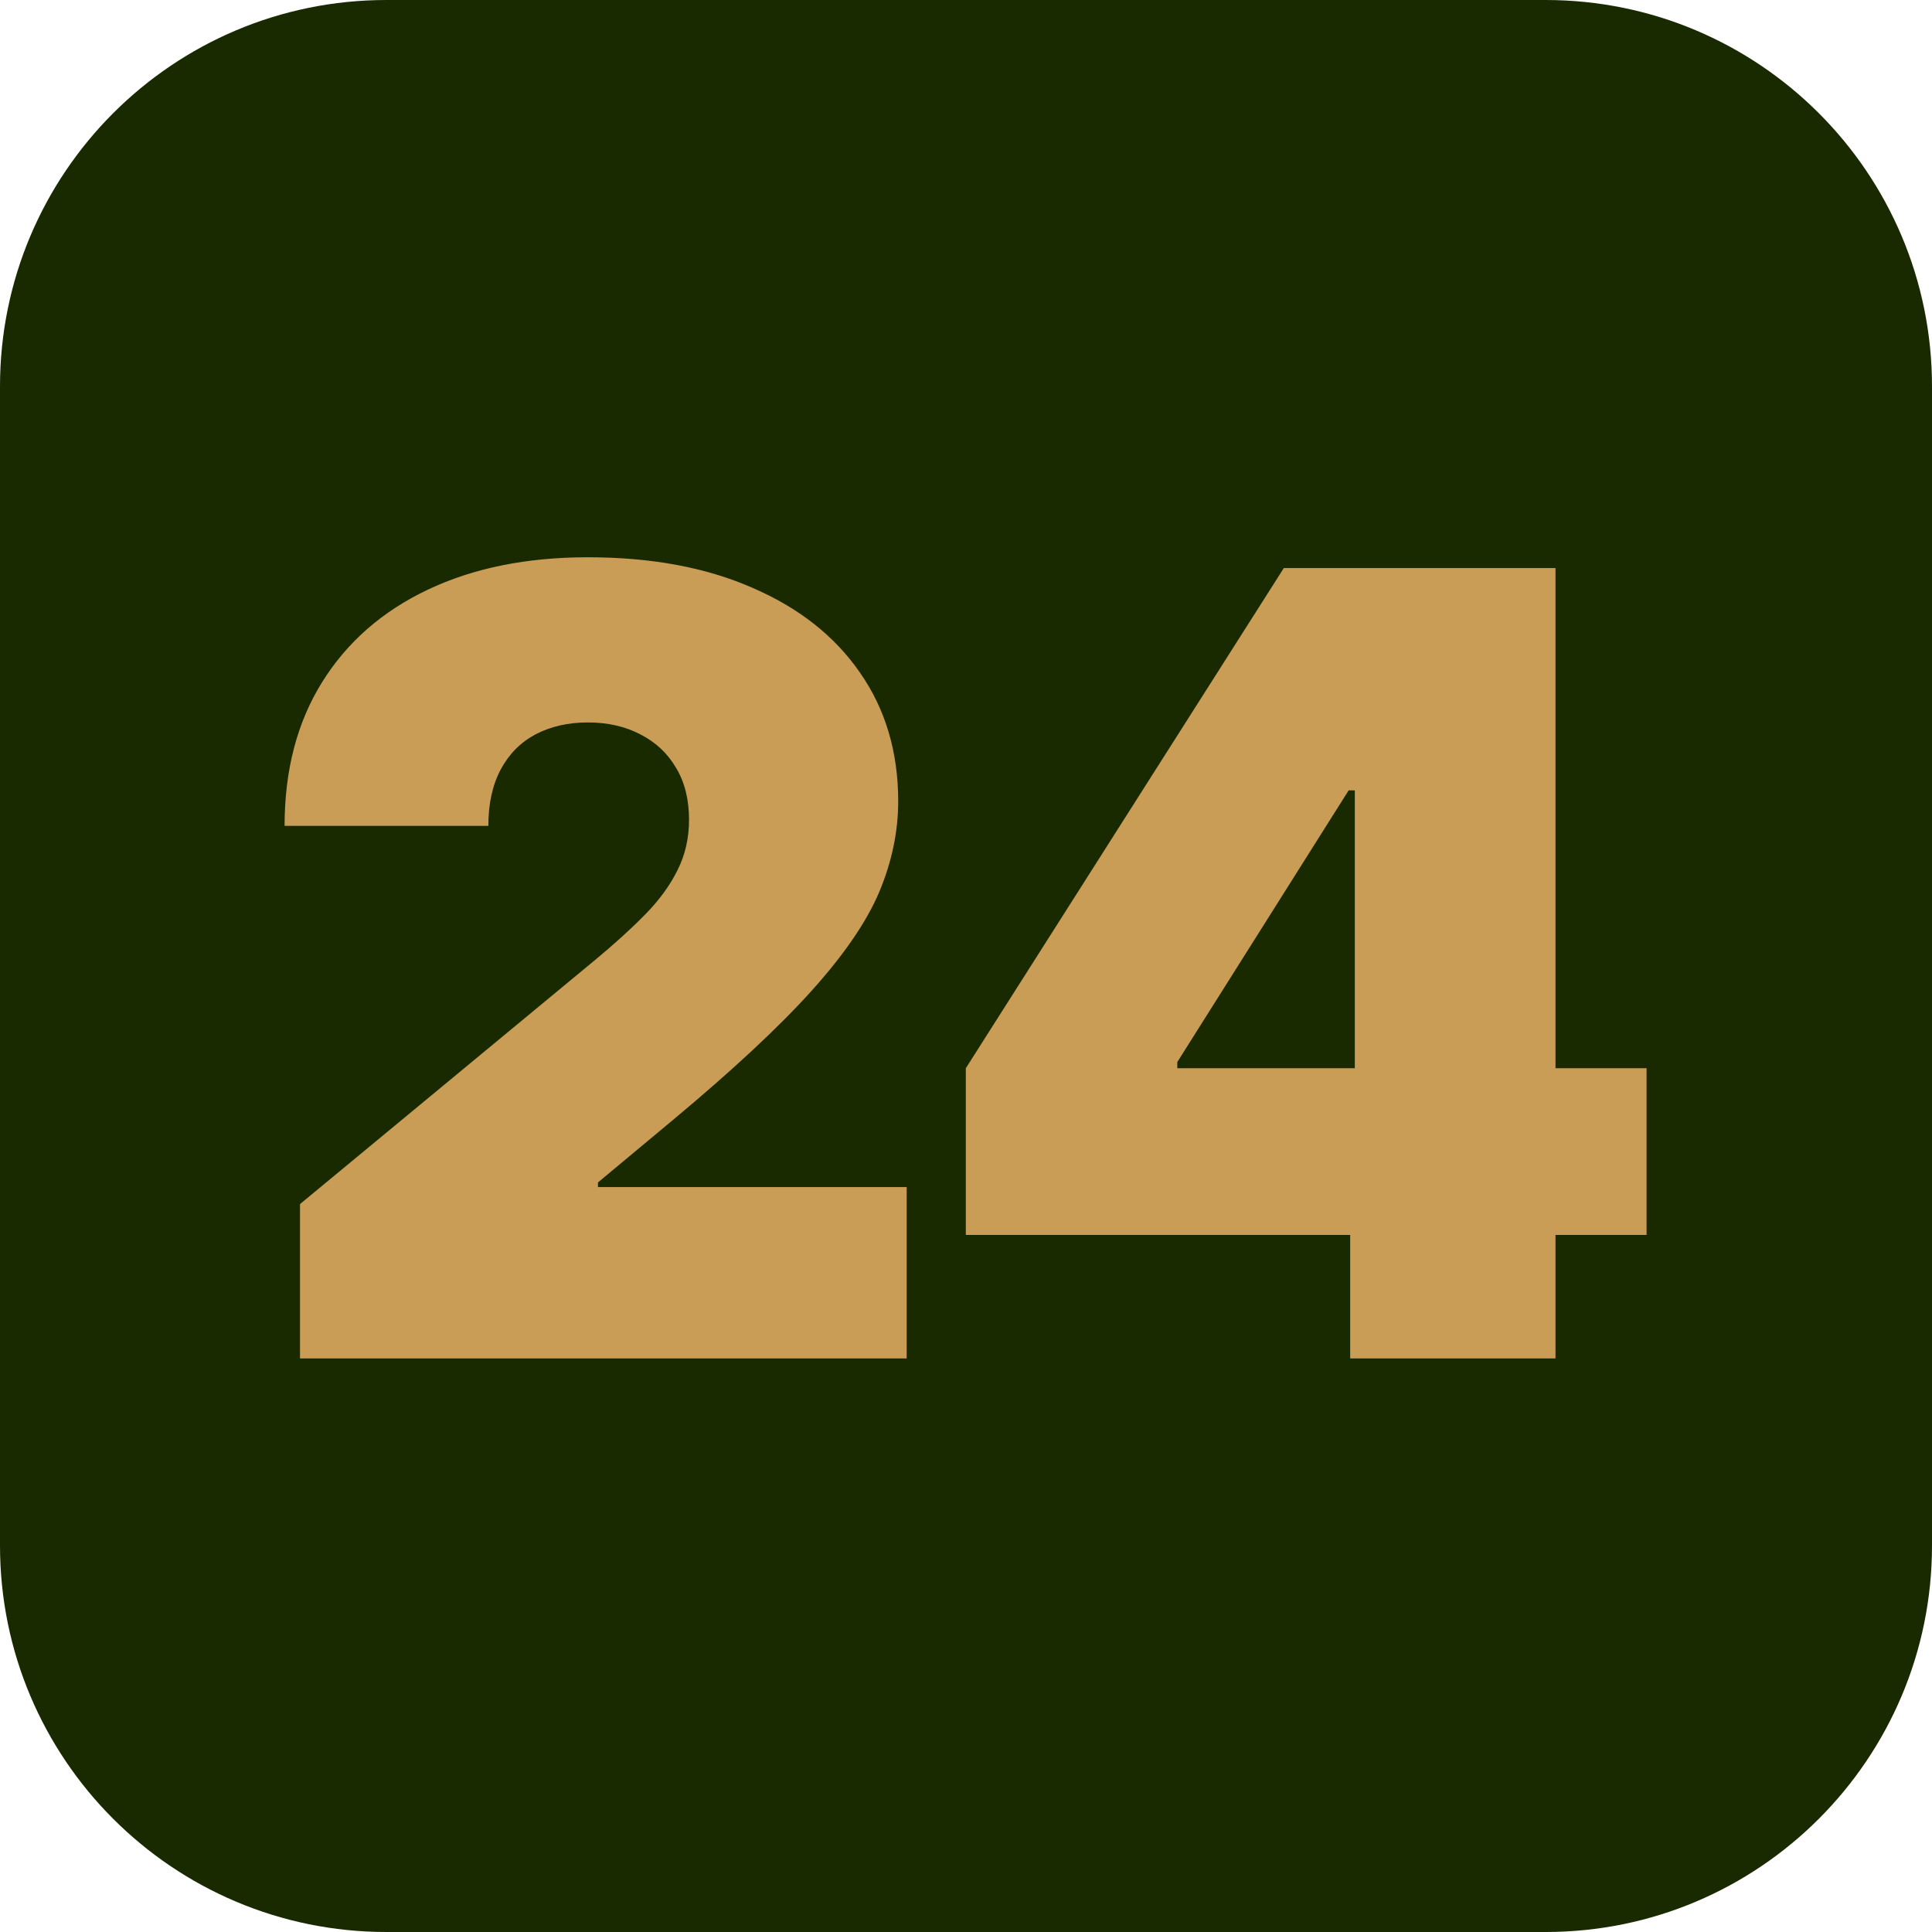
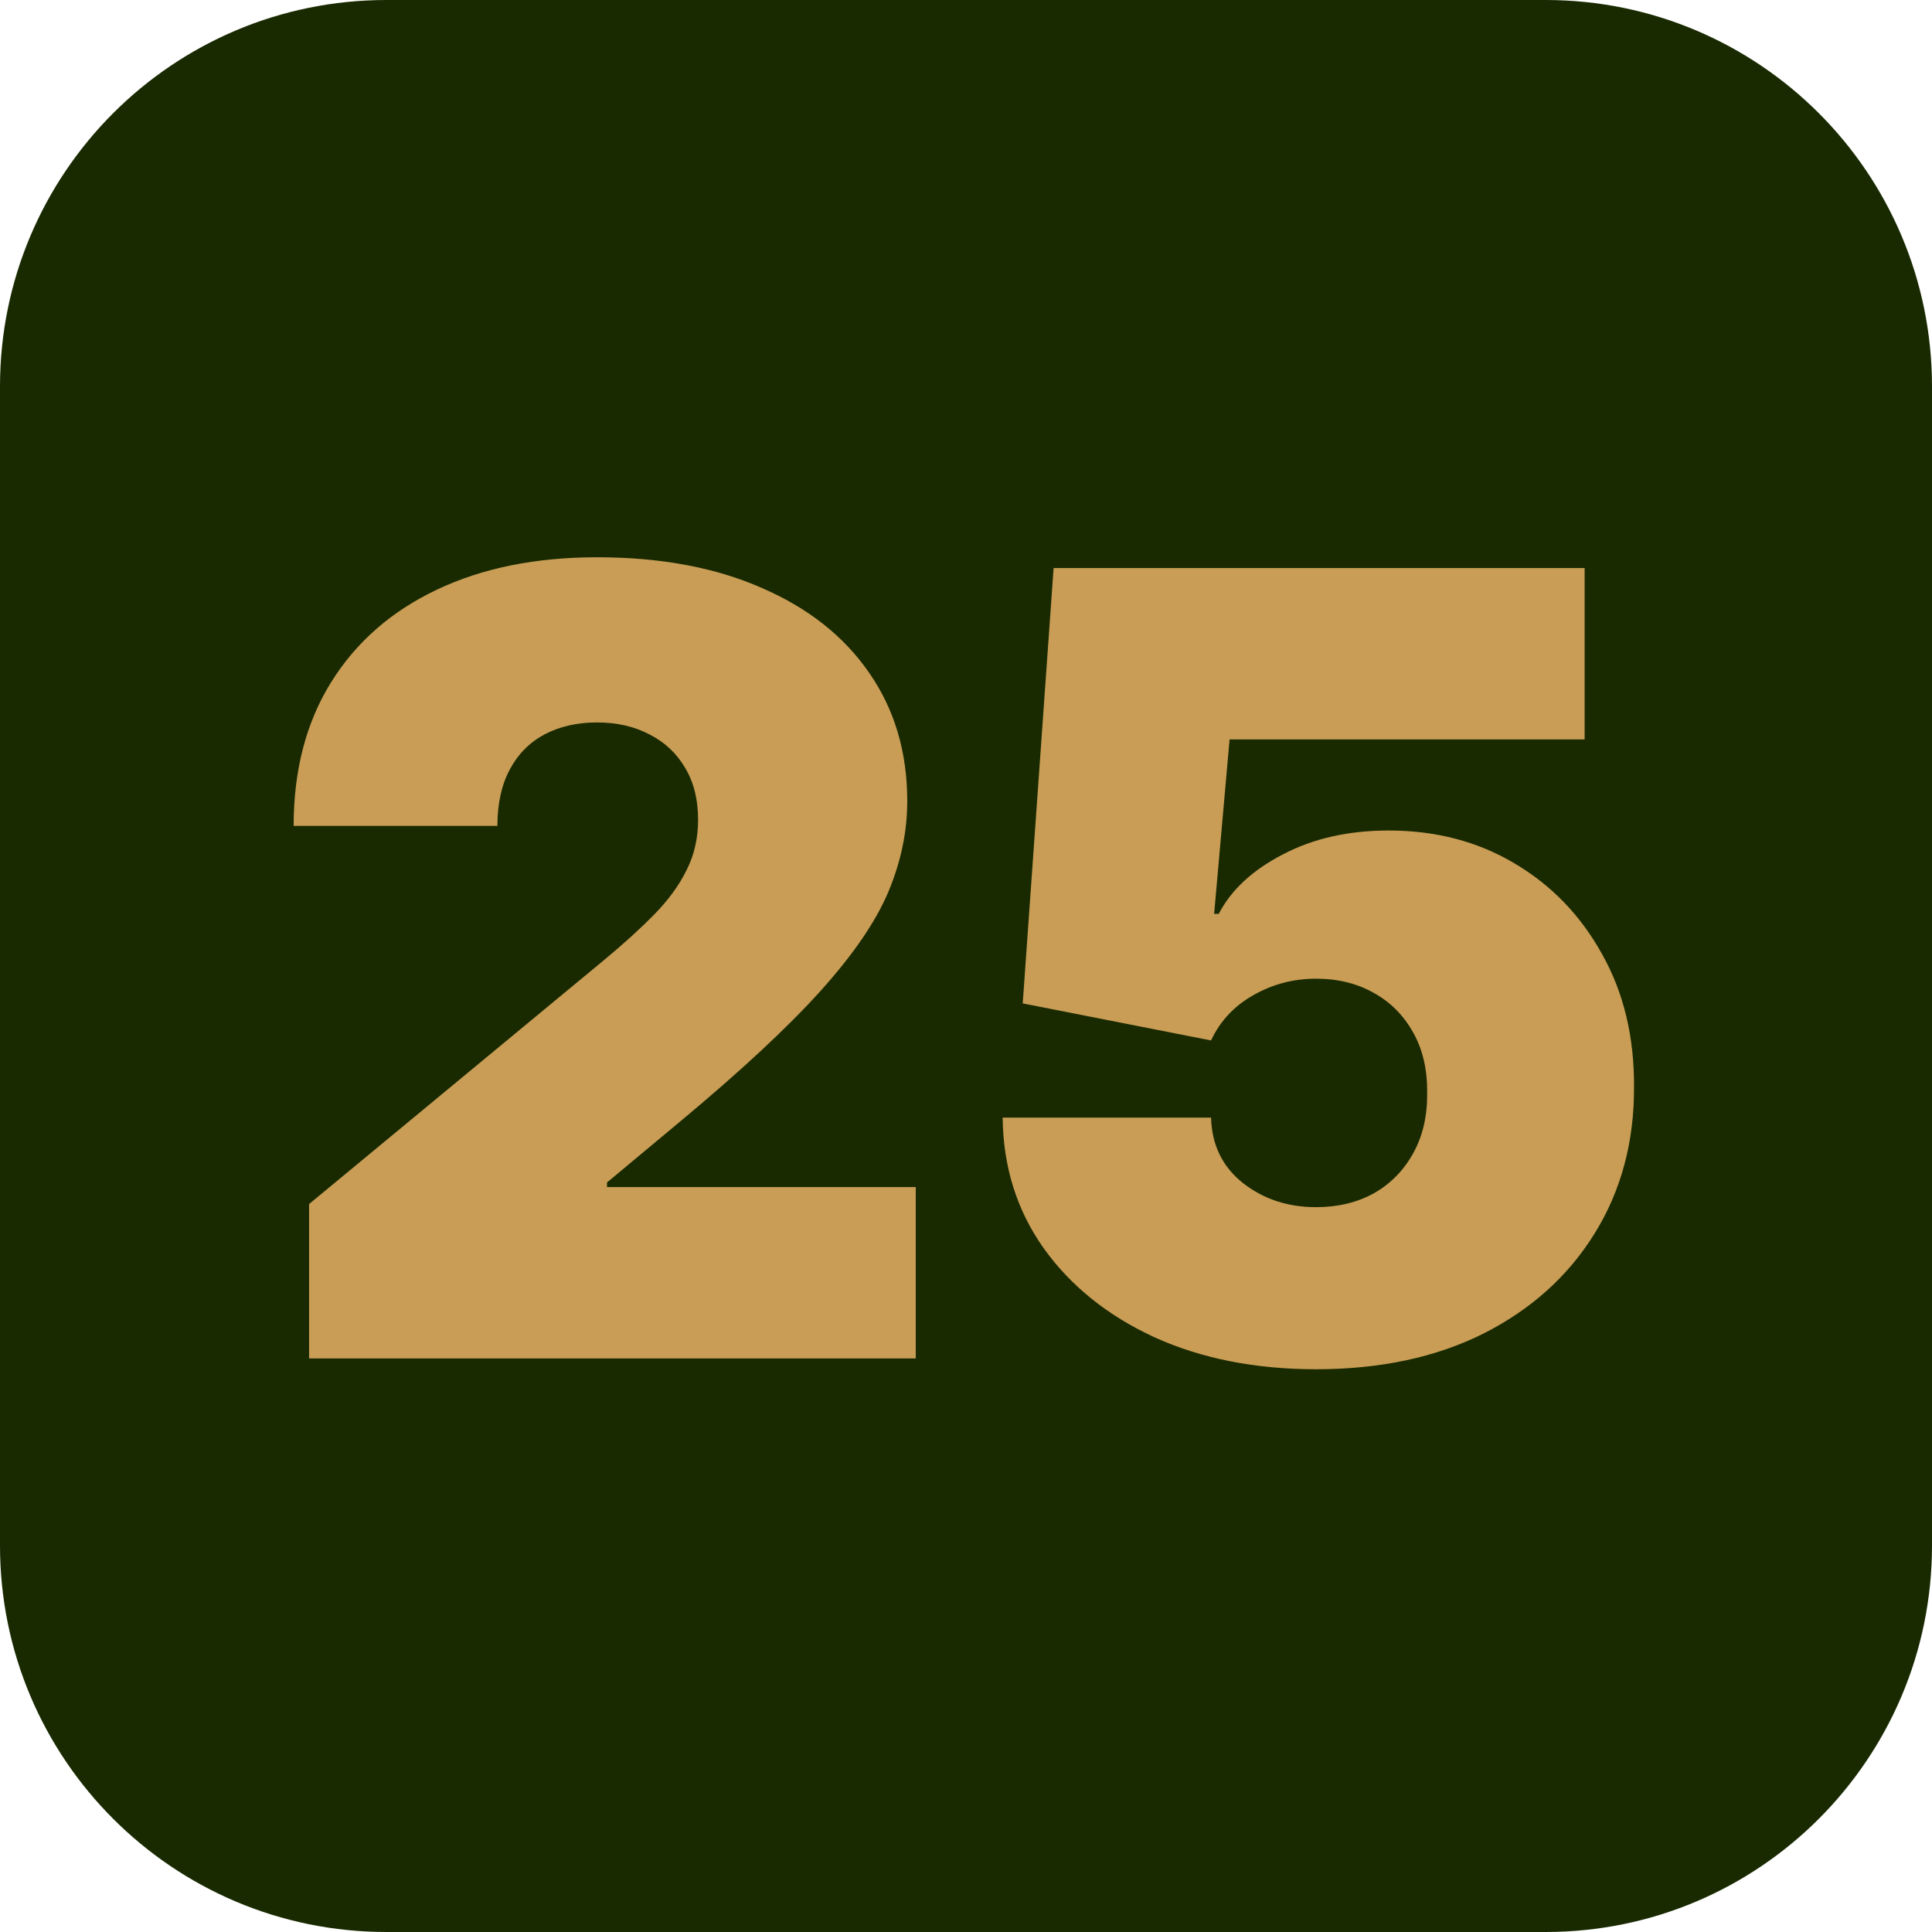
- <svg xmlns="http://www.w3.org/2000/svg" width="320" height="320" viewBox="0 0 320 320" fill="none">
-   <rect width="320" height="320" rx="64" fill="#192A01" />
-   <path d="M49.693 225V199.432L98.528 159.034C101.767 156.349 104.537 153.835 106.838 151.491C109.182 149.105 110.972 146.655 112.207 144.141C113.486 141.626 114.125 138.835 114.125 135.767C114.125 132.401 113.401 129.524 111.952 127.138C110.545 124.751 108.585 122.919 106.071 121.641C103.557 120.32 100.659 119.659 97.378 119.659C94.097 119.659 91.199 120.32 88.685 121.641C86.213 122.962 84.296 124.901 82.932 127.457C81.568 130.014 80.886 133.125 80.886 136.79H47.136C47.136 127.585 49.203 119.659 53.337 113.011C57.47 106.364 63.308 101.25 70.851 97.671C78.394 94.091 87.236 92.301 97.378 92.301C107.861 92.301 116.938 93.984 124.608 97.351C132.321 100.675 138.266 105.362 142.442 111.413C146.661 117.464 148.77 124.56 148.77 132.699C148.77 137.727 147.726 142.734 145.638 147.72C143.55 152.663 139.8 158.139 134.388 164.148C128.976 170.156 121.284 177.315 111.312 185.625L99.04 195.852V196.619H150.176V225H49.693ZM159.969 204.545V176.932L212.64 94.091H237.697V130.909H223.379L194.998 175.909V176.932H272.725V204.545H159.969ZM223.634 225V196.108L224.401 184.091V94.091H257.64V225H223.634Z" fill="#C99D55" />
+ <svg xmlns="http://www.w3.org/2000/svg" version="1.1" width="320" height="320">
+   <svg width="320" height="320" viewBox="0 0 320 320" fill="none">
+     <rect width="320" height="320" rx="64" fill="#192A01" />
+     <path d="M51.193 225V199.432L100.028 159.034C103.267 156.349 106.037 153.835 108.338 151.491C110.682 149.105 112.472 146.655 113.707 144.141C114.986 141.626 115.625 138.835 115.625 135.767C115.625 132.401 114.901 129.524 113.452 127.138C112.045 124.751 110.085 122.919 107.571 121.641C105.057 120.32 102.159 119.659 98.878 119.659C95.597 119.659 92.699 120.32 90.185 121.641C87.713 122.962 85.796 124.901 84.432 127.457C83.068 130.014 82.386 133.125 82.386 136.79H48.636C48.636 127.585 50.703 119.659 54.837 113.011C58.97 106.364 64.808 101.25 72.351 97.671C79.894 94.091 88.736 92.301 98.878 92.301C109.361 92.301 118.438 93.984 126.108 97.351C133.821 100.675 139.766 105.362 143.942 111.413C148.161 117.464 150.27 124.56 150.27 132.699C150.27 137.727 149.226 142.734 147.138 147.72C145.05 152.663 141.3 158.139 135.888 164.148C130.476 170.156 122.784 177.315 112.812 185.625L100.54 195.852V196.619H151.676V225H51.193ZM217.975 226.79C207.918 226.79 198.991 225.021 191.192 221.484C183.437 217.905 177.322 212.983 172.847 206.719C168.415 200.455 166.157 193.253 166.072 185.114H200.589C200.717 189.631 202.464 193.232 205.83 195.916C209.239 198.601 213.288 199.943 217.975 199.943C221.597 199.943 224.793 199.176 227.563 197.642C230.333 196.065 232.506 193.849 234.083 190.994C235.66 188.139 236.427 184.815 236.384 181.023C236.427 177.188 235.66 173.864 234.083 171.051C232.506 168.196 230.333 166.001 227.563 164.467C224.793 162.891 221.597 162.102 217.975 162.102C214.225 162.102 210.752 163.018 207.556 164.851C204.403 166.641 202.08 169.134 200.589 172.33L169.396 166.193L174.509 94.091H262.464V122.472H203.657L201.1 151.364H201.867C203.913 147.401 207.45 144.119 212.478 141.52C217.506 138.878 223.344 137.557 229.992 137.557C237.79 137.557 244.737 139.368 250.83 142.99C256.967 146.612 261.803 151.619 265.34 158.011C268.92 164.361 270.688 171.69 270.646 180C270.688 189.119 268.515 197.216 264.126 204.29C259.779 211.321 253.664 216.839 245.781 220.845C237.897 224.808 228.629 226.79 217.975 226.79Z" fill="#C99D55" />
+   </svg>
+   <style>@media (prefers-color-scheme: light) { :root { filter: none; } }
+ @media (prefers-color-scheme: dark) { :root { filter: none; } }
+ </style>
</svg>
